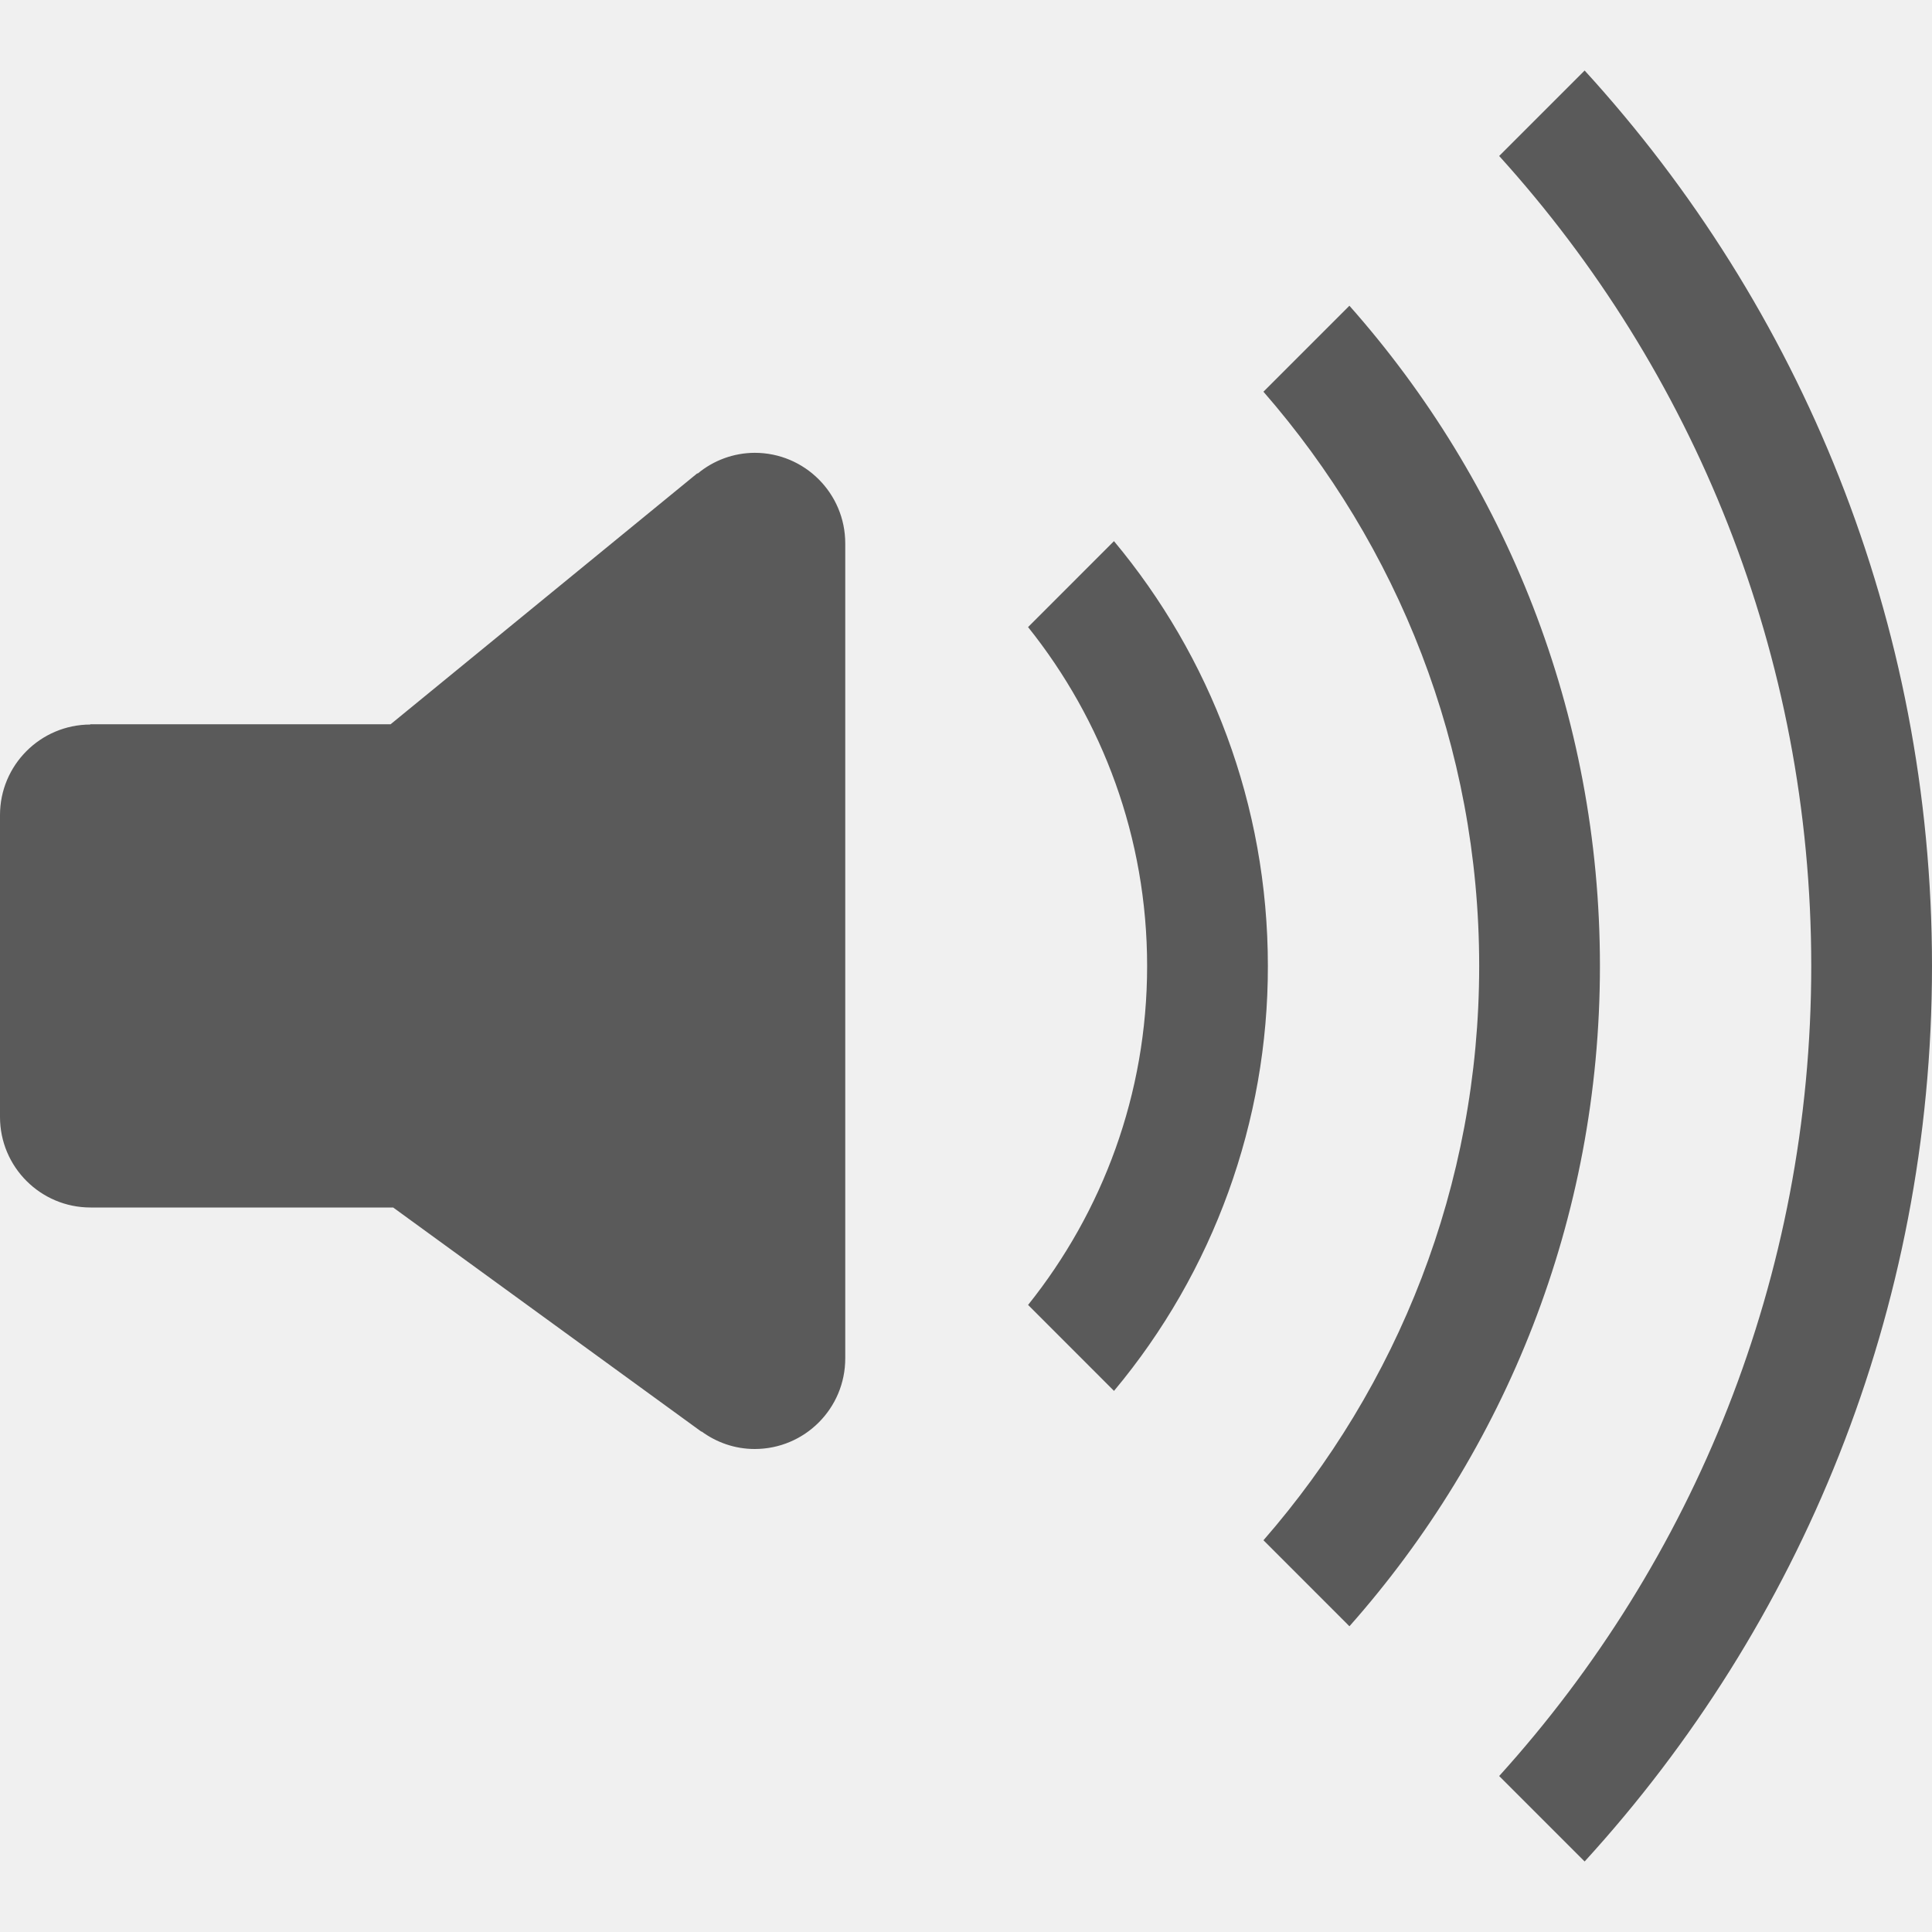
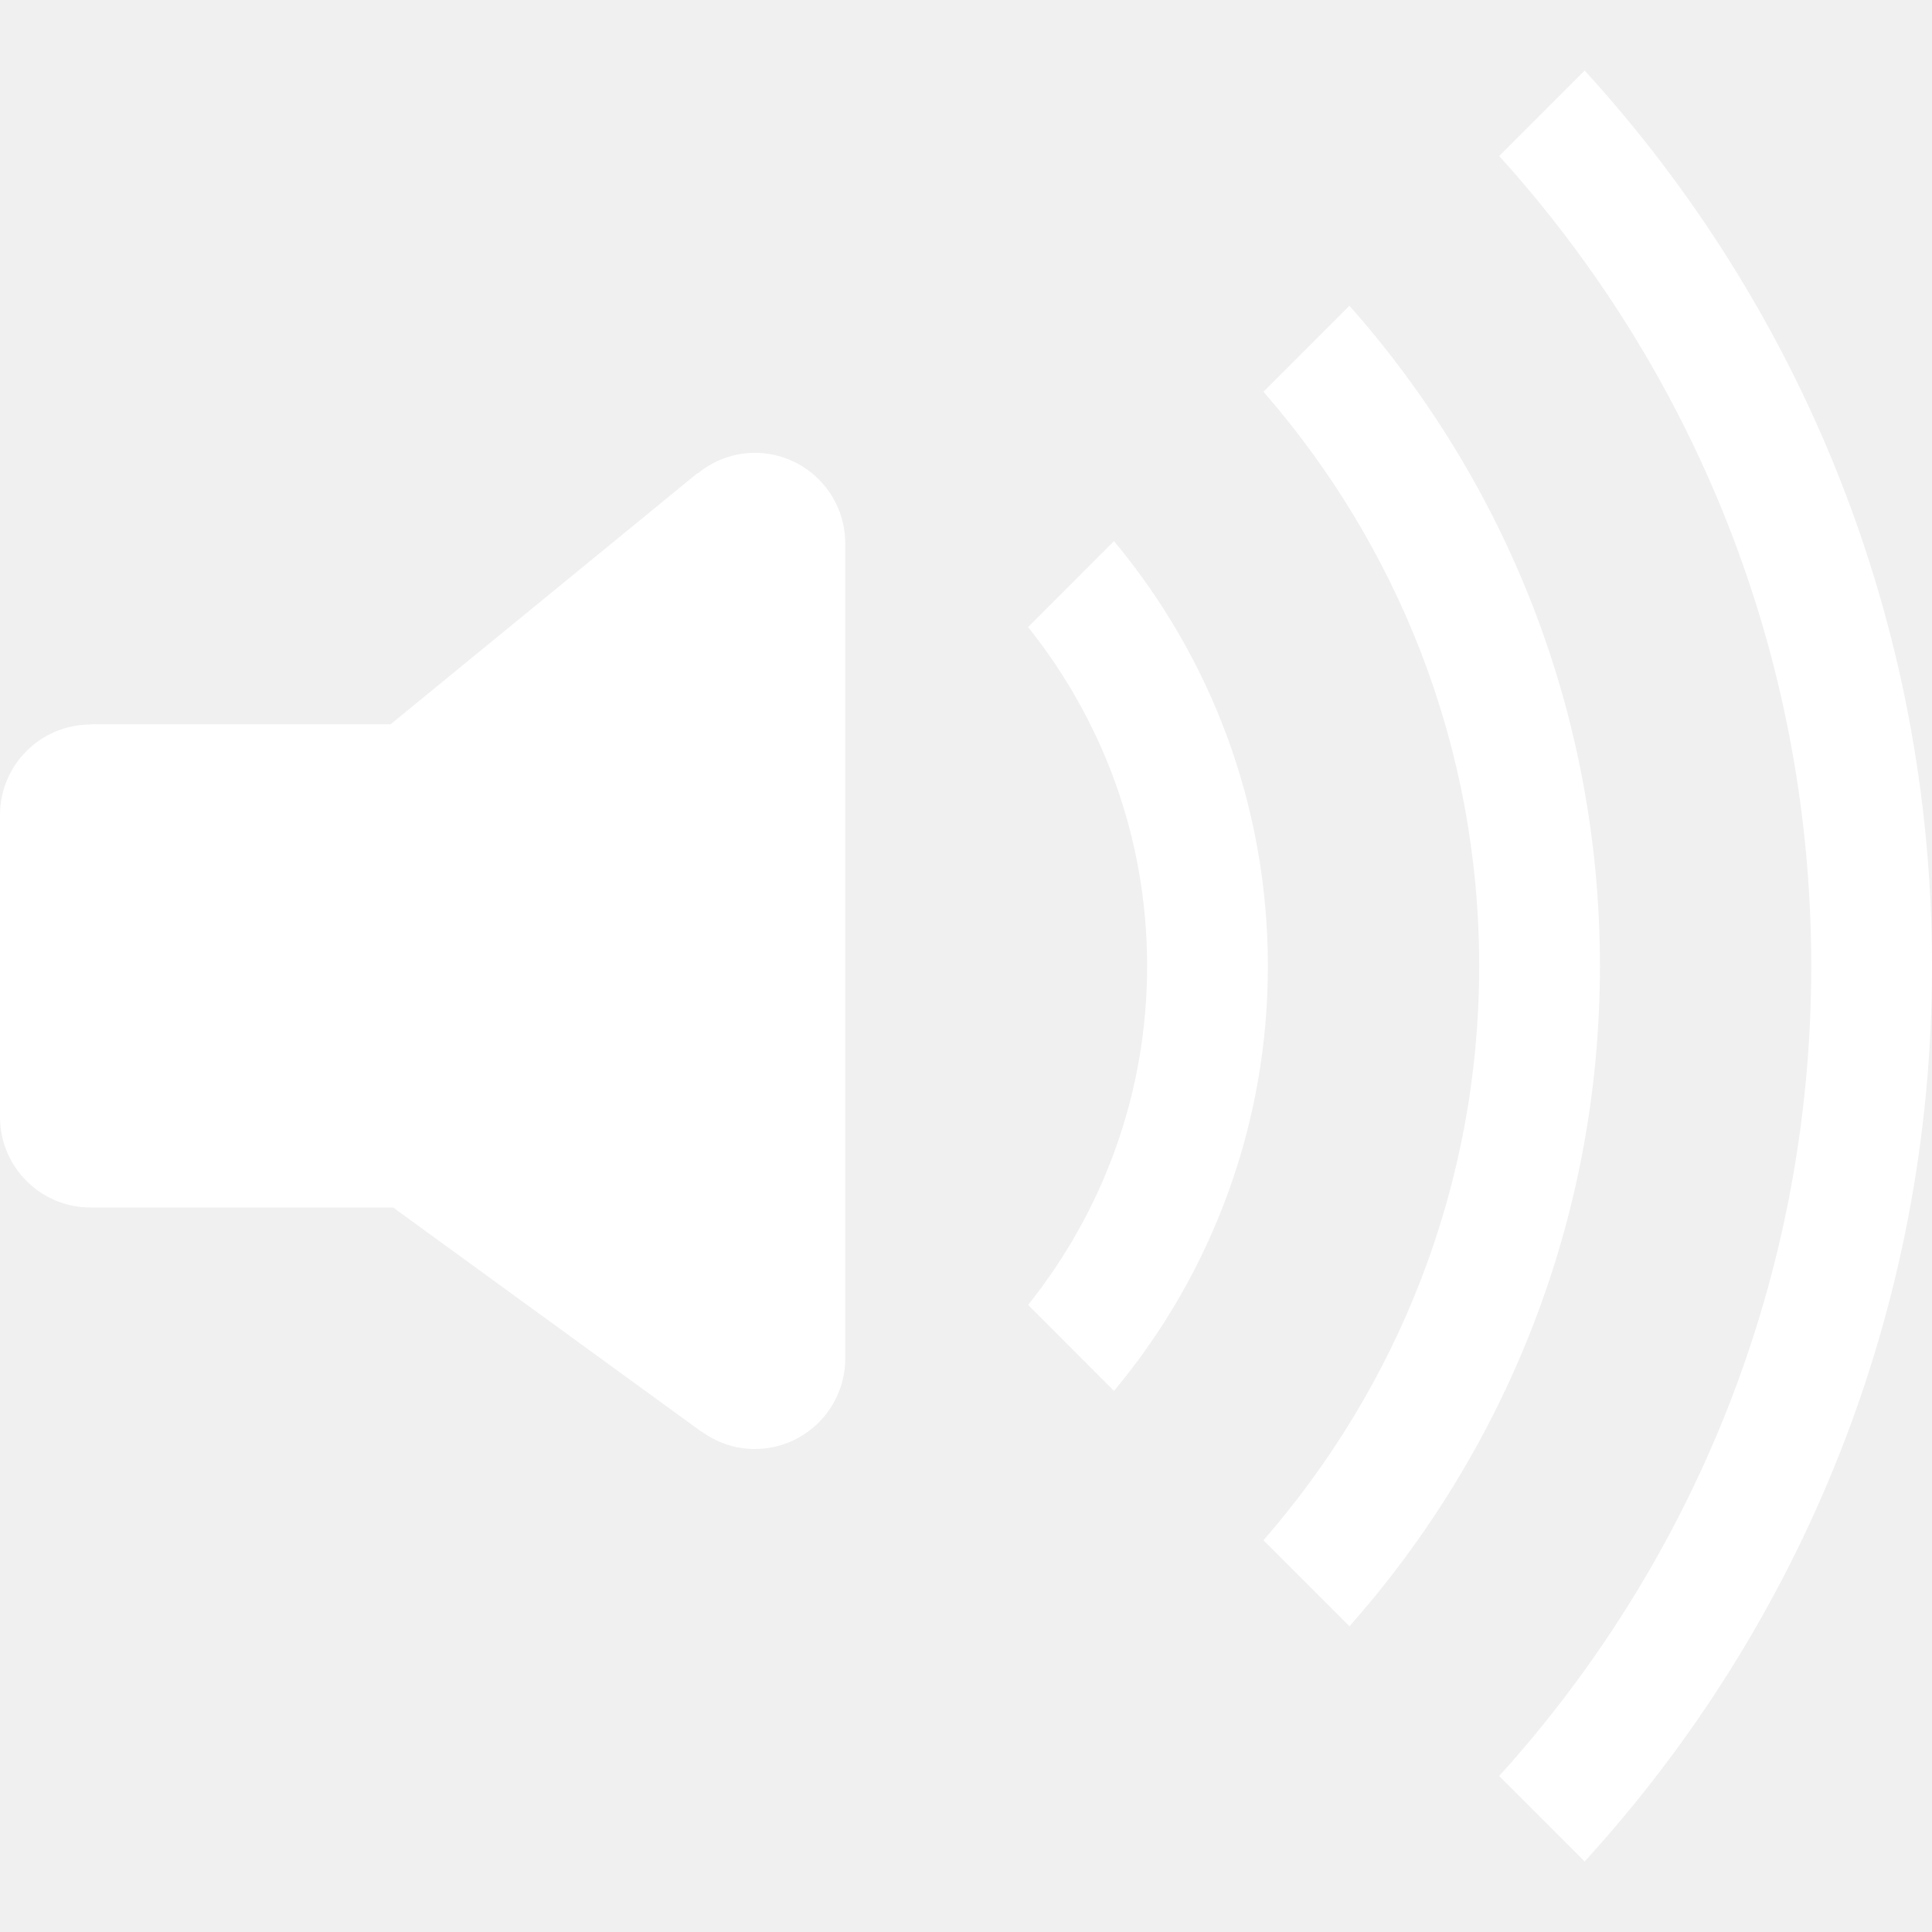
<svg xmlns="http://www.w3.org/2000/svg" viewBox="0 0 1024 1024" version="1.1" width="32" height="32">
-   <path d="M400 240a47.52 47.52 0 0 0-30.256 11.024l-0.144-0.176-162.592 133.04H47.872v0.128A48 48 0 0 0 0 432v160a48 48 0 0 0 48 48h160.384l163.376 118.816 0.08-0.112c7.936 5.792 17.6 9.296 28.16 9.296a48 48 0 0 0 48-48V288a48 48 0 0 0-48-48z m190.432 46.816l-45.536 45.552C584.32 381.632 608 444 608 512s-23.68 130.368-63.088 179.632l45.536 45.568A350.512 350.512 0 0 0 672 512c0-85.68-30.672-164.16-81.568-225.184z m124.784-124.768l-45.568 45.568C740.672 289.12 784 395.392 784 512s-43.328 222.88-114.336 304.368l45.568 45.584C797.776 768.784 848 646.288 848 512s-50.224-256.784-132.784-349.952z m124.672-124.672l-45.296 45.296C897.376 196.208 960 346.784 960 512s-62.624 315.776-165.408 429.328l45.296 45.296C954.224 861.472 1024 694.912 1024 512c0-182.896-69.776-349.456-184.112-474.624z" fill="#5a5a5a" />
+   <path d="M400 240a47.52 47.52 0 0 0-30.256 11.024l-0.144-0.176-162.592 133.04H47.872v0.128A48 48 0 0 0 0 432v160a48 48 0 0 0 48 48h160.384l163.376 118.816 0.08-0.112c7.936 5.792 17.6 9.296 28.16 9.296a48 48 0 0 0 48-48V288a48 48 0 0 0-48-48z m190.432 46.816l-45.536 45.552C584.32 381.632 608 444 608 512s-23.68 130.368-63.088 179.632l45.536 45.568A350.512 350.512 0 0 0 672 512c0-85.68-30.672-164.16-81.568-225.184z m124.784-124.768l-45.568 45.568C740.672 289.12 784 395.392 784 512s-43.328 222.88-114.336 304.368l45.568 45.584C797.776 768.784 848 646.288 848 512s-50.224-256.784-132.784-349.952z m124.672-124.672l-45.296 45.296C897.376 196.208 960 346.784 960 512s-62.624 315.776-165.408 429.328l45.296 45.296C954.224 861.472 1024 694.912 1024 512c0-182.896-69.776-349.456-184.112-474.624z" fill="#fff" />
</svg>
